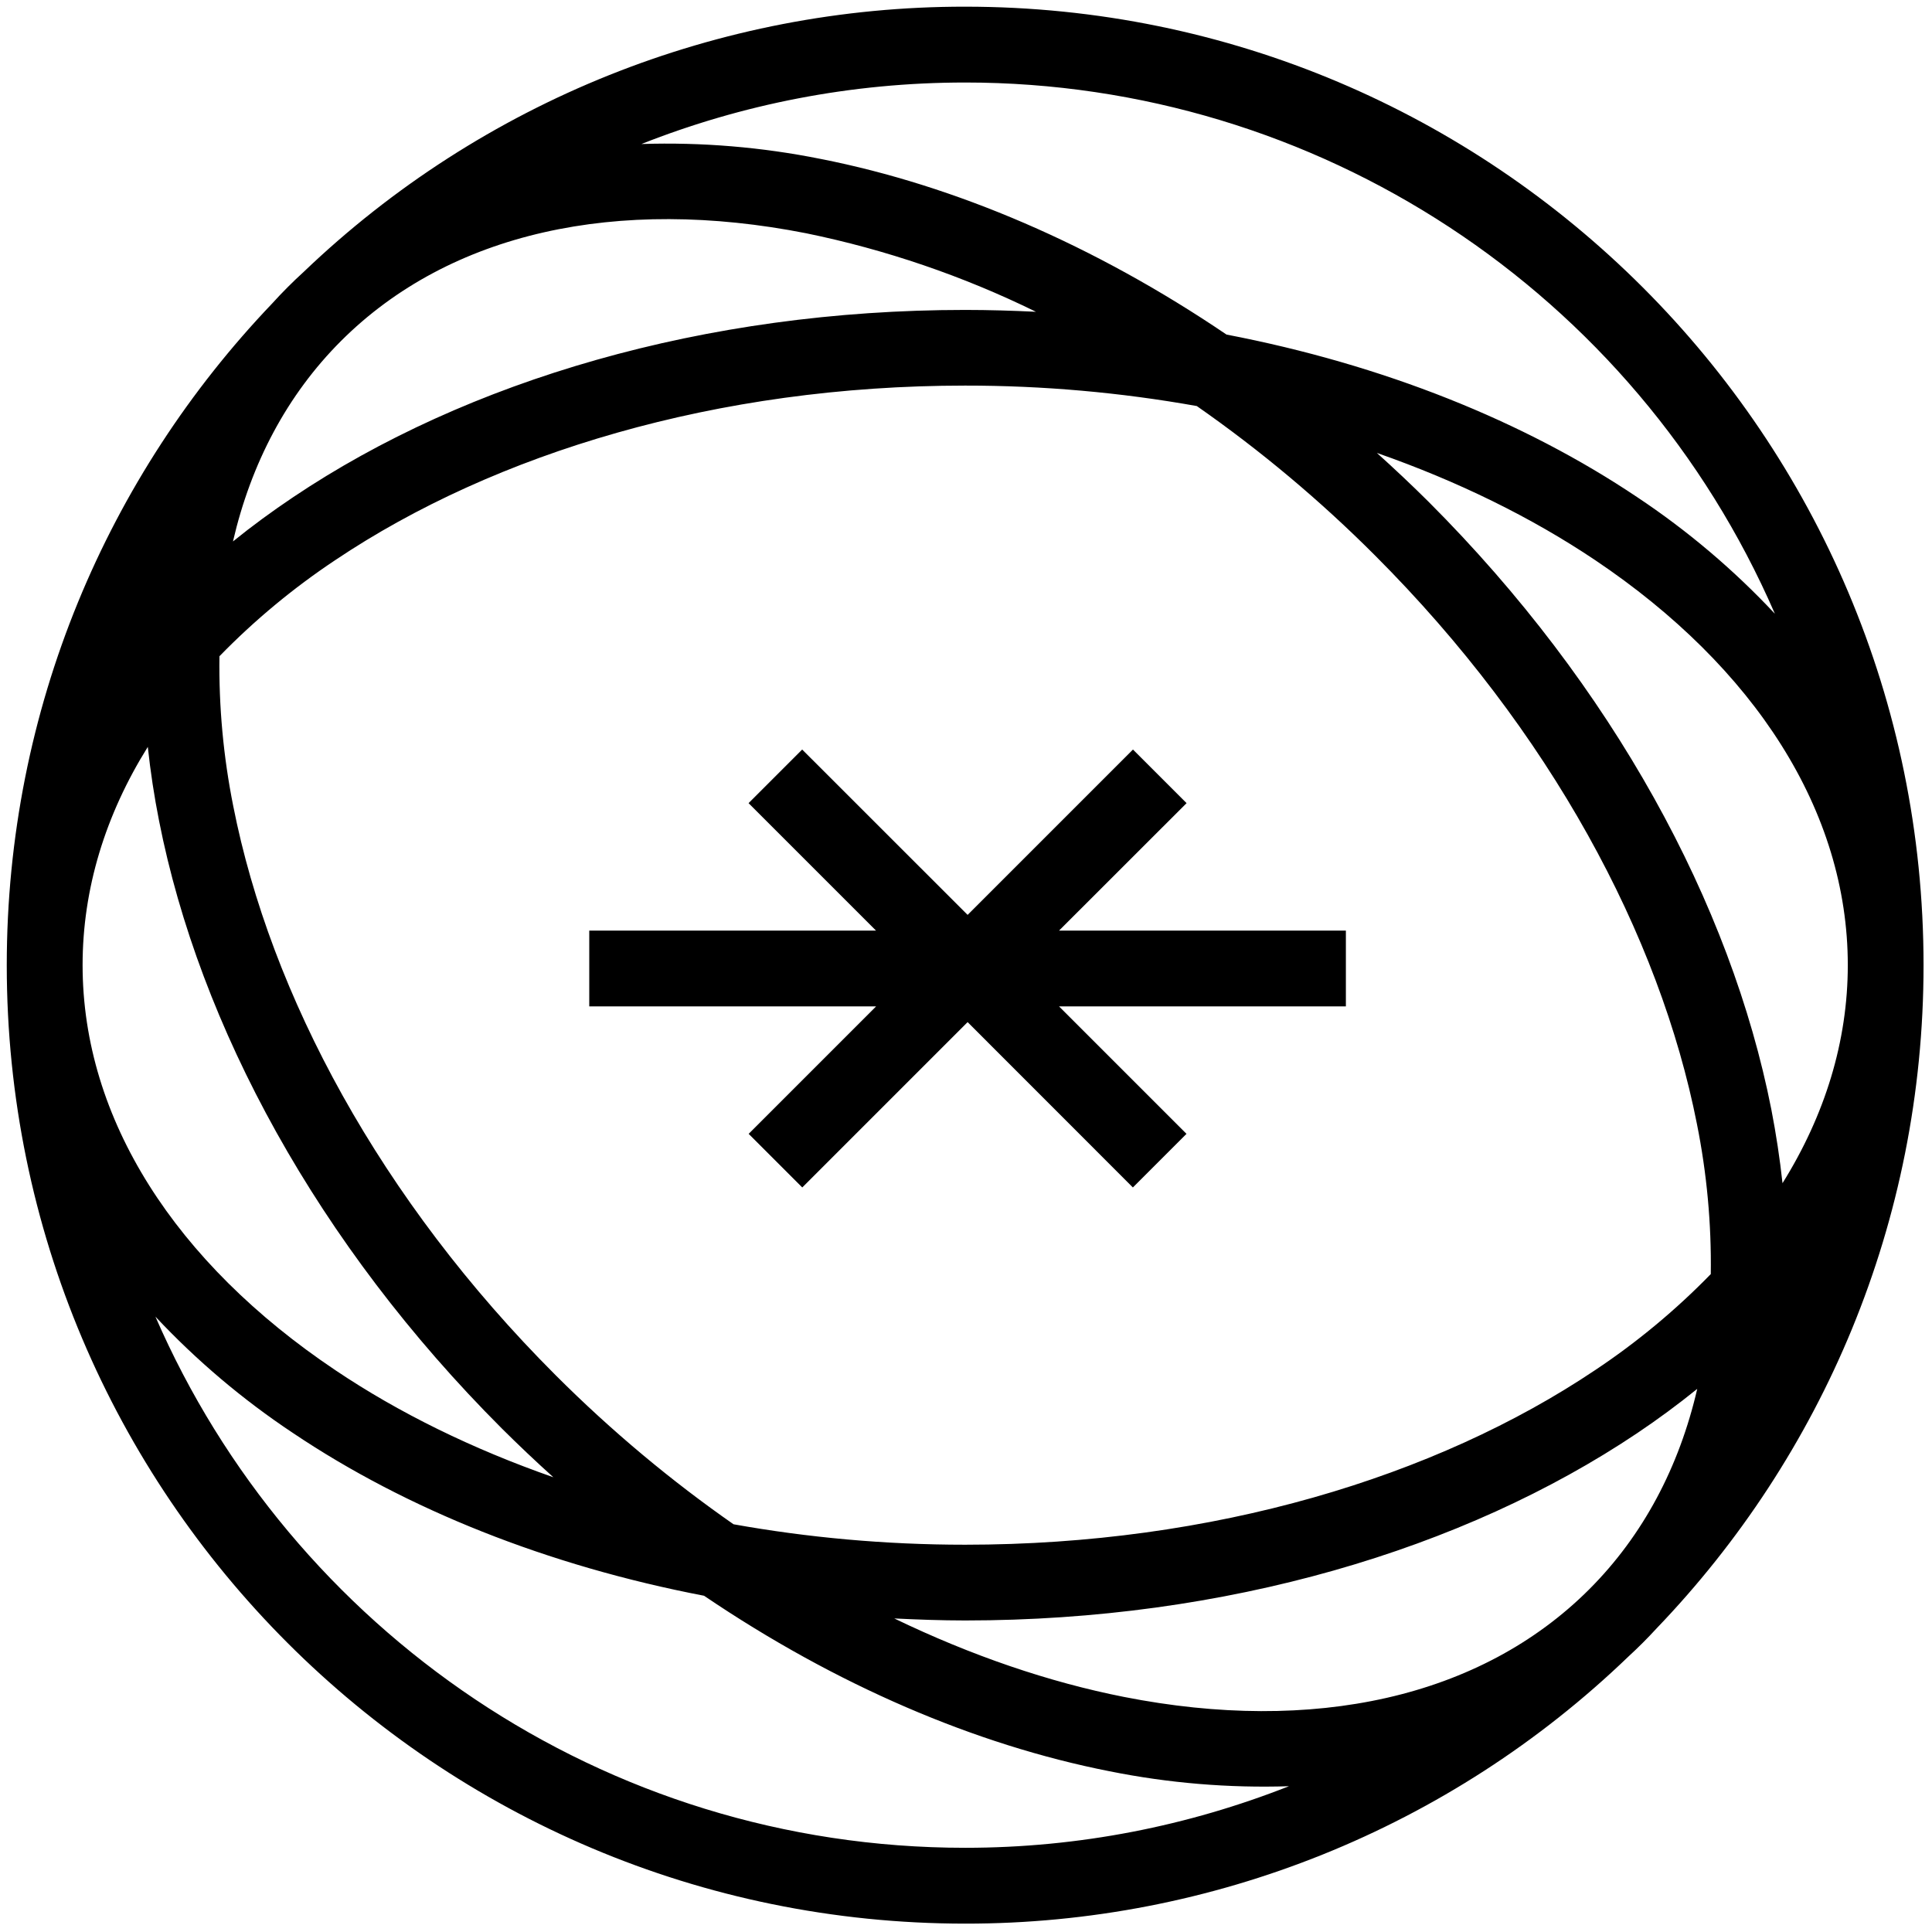
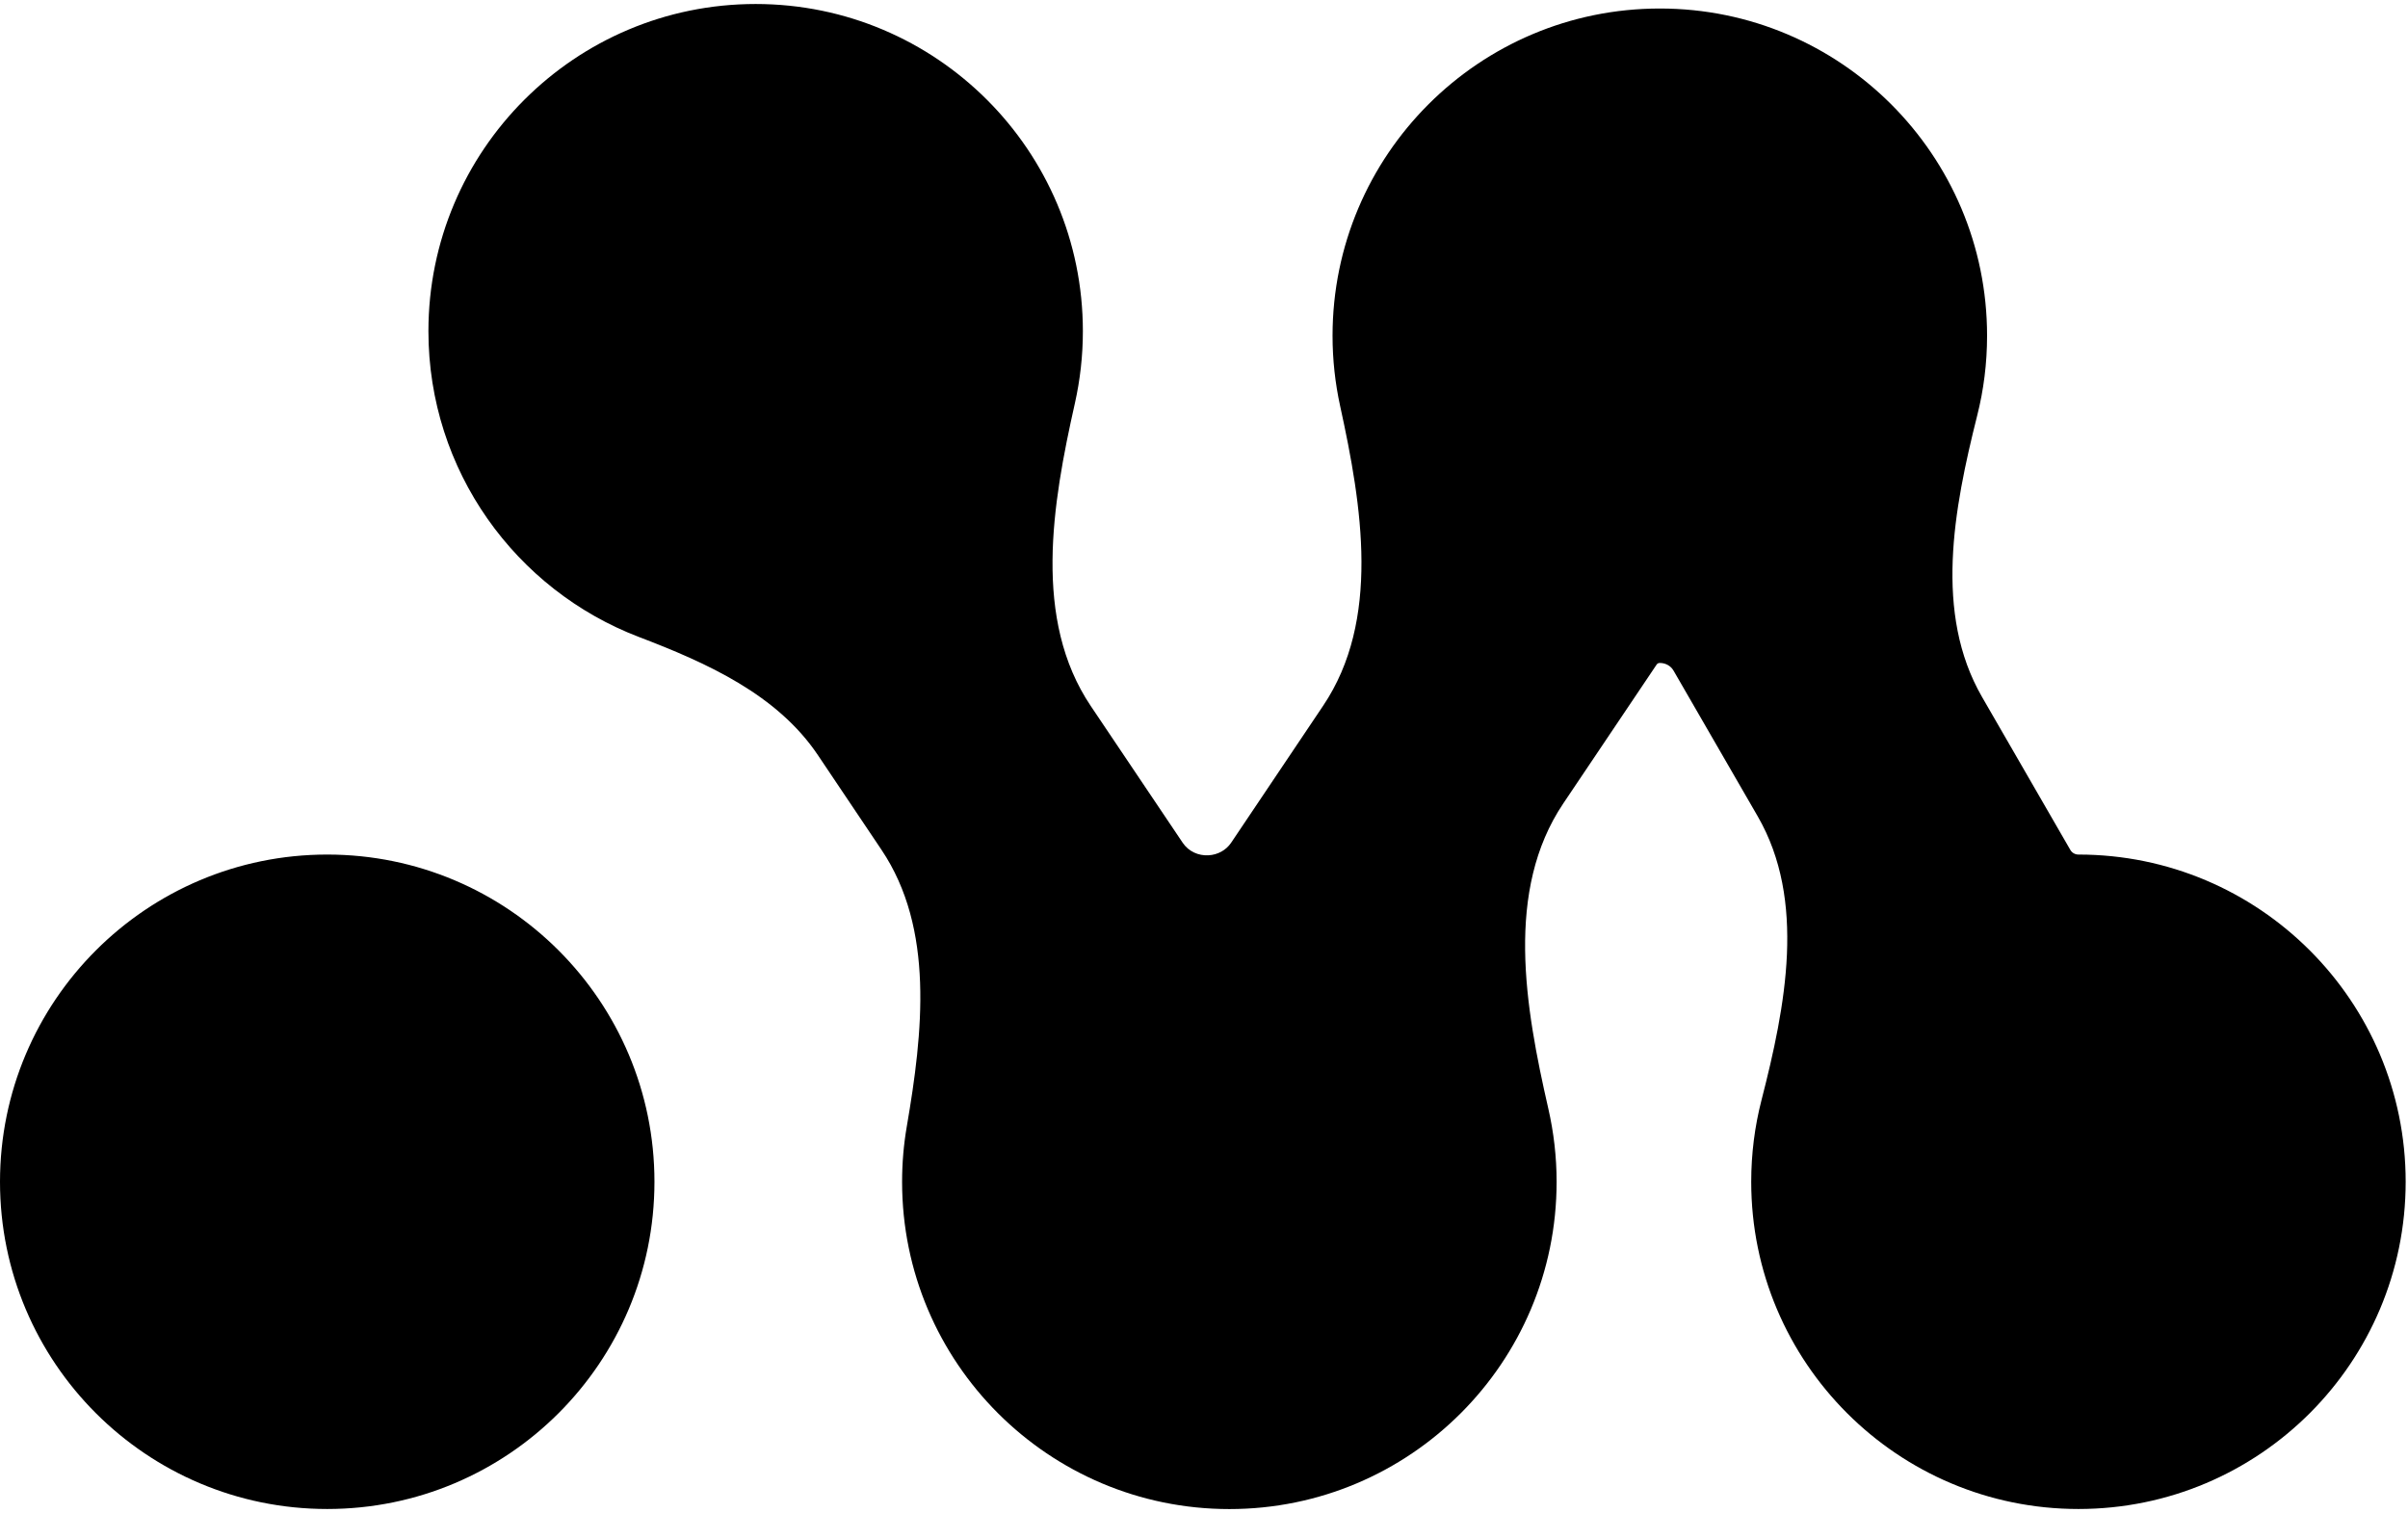
- <svg xmlns="http://www.w3.org/2000/svg" fill="currentColor" fill-rule="evenodd" height="1em" style="flex:none;line-height:1" viewBox="0 0 24 24" width="1em">
-   <path d="M14.74 9.977l-1.584 1.583h3.563v.942h-3.563l1.583 1.583-.666.666-2.053-2.054-2.054 2.054-.666-.666 1.583-1.583H7.32v-.942h3.562L9.299 9.977l.666-.666 2.055 2.054 2.054-2.054.666.666z" />
-   <path clip-rule="evenodd" d="M11.99.083c6.575 0 11.905 5.332 11.905 11.907 0 3.198-1.263 6.099-3.315 8.237a5.727 5.727 0 01-.353.353 11.862 11.862 0 01-8.237 3.316C5.415 23.895.084 18.566.084 11.99c0-3.188 1.255-6.081 3.296-8.219a5.75 5.75 0 01.393-.394A11.864 11.864 0 0111.99.083zM1.93 16.354c1.687 3.884 5.556 6.6 10.06 6.6 1.42 0 2.776-.274 4.022-.765a9.709 9.709 0 01-2.23-.186c-1.665-.328-3.396-1.069-5.036-2.18-1.946-.374-3.695-1.074-5.104-2.02a9.703 9.703 0 01-1.712-1.448zm19.154.899a10.46 10.46 0 01-.746.55c-2.157 1.447-5.11 2.327-8.349 2.327-.296 0-.59-.011-.88-.025.96.463 1.922.791 2.854.975 2.345.462 4.427.015 5.78-1.338.669-.67 1.116-1.518 1.341-2.49zM11.989 4.79c-3.077 0-5.841.838-7.823 2.167a8.863 8.863 0 00-1.44 1.195 8.86 8.86 0 00.172 1.864c.462 2.34 1.826 4.888 4.001 7.064.705.705 1.45 1.323 2.213 1.855.916.164 1.88.254 2.877.254 3.077 0 5.843-.838 7.825-2.168a8.858 8.858 0 001.438-1.194 8.865 8.865 0 00-.172-1.864c-.461-2.341-1.824-4.888-4-7.064a16.323 16.323 0 00-2.213-1.855 16.32 16.32 0 00-2.878-.254zM1.836 9.278c-.528.846-.81 1.764-.81 2.711 0 1.913 1.155 3.701 3.14 5.032.788.53 1.701.978 2.708 1.33a17.78 17.78 0 01-.64-.606c-2.29-2.29-3.756-5-4.258-7.548a10.48 10.48 0 01-.14-.919zm15.27-3.65c.216.195.43.396.64.605 2.29 2.29 3.756 5 4.258 7.548.06.308.106.614.139.917.527-.845.811-1.762.811-2.709 0-1.913-1.156-3.7-3.14-5.032-.789-.529-1.701-.978-2.708-1.33zM11.99 1.025c-1.42 0-2.777.272-4.022.764a9.707 9.707 0 012.23.186c1.665.328 3.398 1.07 5.038 2.181 1.945.374 3.694 1.075 5.102 2.02a9.704 9.704 0 011.71 1.448A10.965 10.965 0 0011.99 1.025zm-1.974 1.873c-2.345-.462-4.427-.014-5.78 1.338-.67.67-1.117 1.519-1.342 2.49.237-.192.487-.375.748-.55C5.798 4.729 8.75 3.85 11.989 3.85c.296 0 .589.009.88.023a11.917 11.917 0 00-2.853-.975z" />
+ <svg xmlns="http://www.w3.org/2000/svg" viewBox="35 86 331 208" width="331" height="208">
+   <g transform="matrix(10,0,0,10,30,30)">
+     <path fill="#000" d="m 4.998,17.348 c 2.484,0 4.498,2.015 4.498,4.499 -1.9e-4,2.484 -2.014,4.498 -4.498,4.498 C 2.514,26.345 0.5,24.331 0.5,21.847 0.5,19.363 2.514,17.348 4.998,17.348 Z M 10.887,5.655 c 2.484,0 4.498,2.014 4.498,4.498 0,0.34 -0.038,0.67 -0.109,0.988 -0.314,1.395 -0.58,2.977 0.217,4.164 l 1.265,1.882 c 0.079,0.117 0.215,0.18 0.356,0.171 0.123,-0.007 0.239,-0.069 0.308,-0.171 l 1.266,-1.885 c 0.79,-1.175 0.536,-2.739 0.233,-4.122 -0.068,-0.311 -0.104,-0.634 -0.104,-0.965 3e-4,-2.484 2.015,-4.498 4.499,-4.498 2.484,2.2e-4 4.498,2.014 4.498,4.498 0,0.379 -0.047,0.748 -0.136,1.099 -0.323,1.286 -0.596,2.72 0.067,3.868 l 1.214,2.103 c 0.023,0.04 0.066,0.063 0.111,0.063 2.484,2e-4 4.498,2.015 4.498,4.499 -2e-4,2.484 -2.014,4.498 -4.498,4.498 -2.484,0 -4.498,-2.014 -4.498,-4.498 0,-0.388 0.049,-0.764 0.141,-1.122 0.333,-1.296 0.617,-2.745 -0.052,-3.903 l -1.157,-2.003 c -0.039,-0.067 -0.111,-0.105 -0.189,-0.105 -0.017,0 -0.033,0.007 -0.043,0.022 l -1.283,1.909 c -0.804,1.196 -0.527,2.792 -0.206,4.196 0.074,0.324 0.114,0.661 0.114,1.007 -2e-4,2.484 -2.014,4.498 -4.498,4.498 -2.484,0 -4.499,-2.014 -4.499,-4.498 0,-0.26 0.022,-0.516 0.065,-0.764 0.221,-1.289 0.381,-2.716 -0.348,-3.801 L 11.742,15.98 C 11.183,15.148 10.219,14.714 9.283,14.357 7.591,13.711 6.389,12.072 6.389,10.153 6.389,7.669 8.403,5.655 10.887,5.655 Z" />
+   </g>
</svg>
